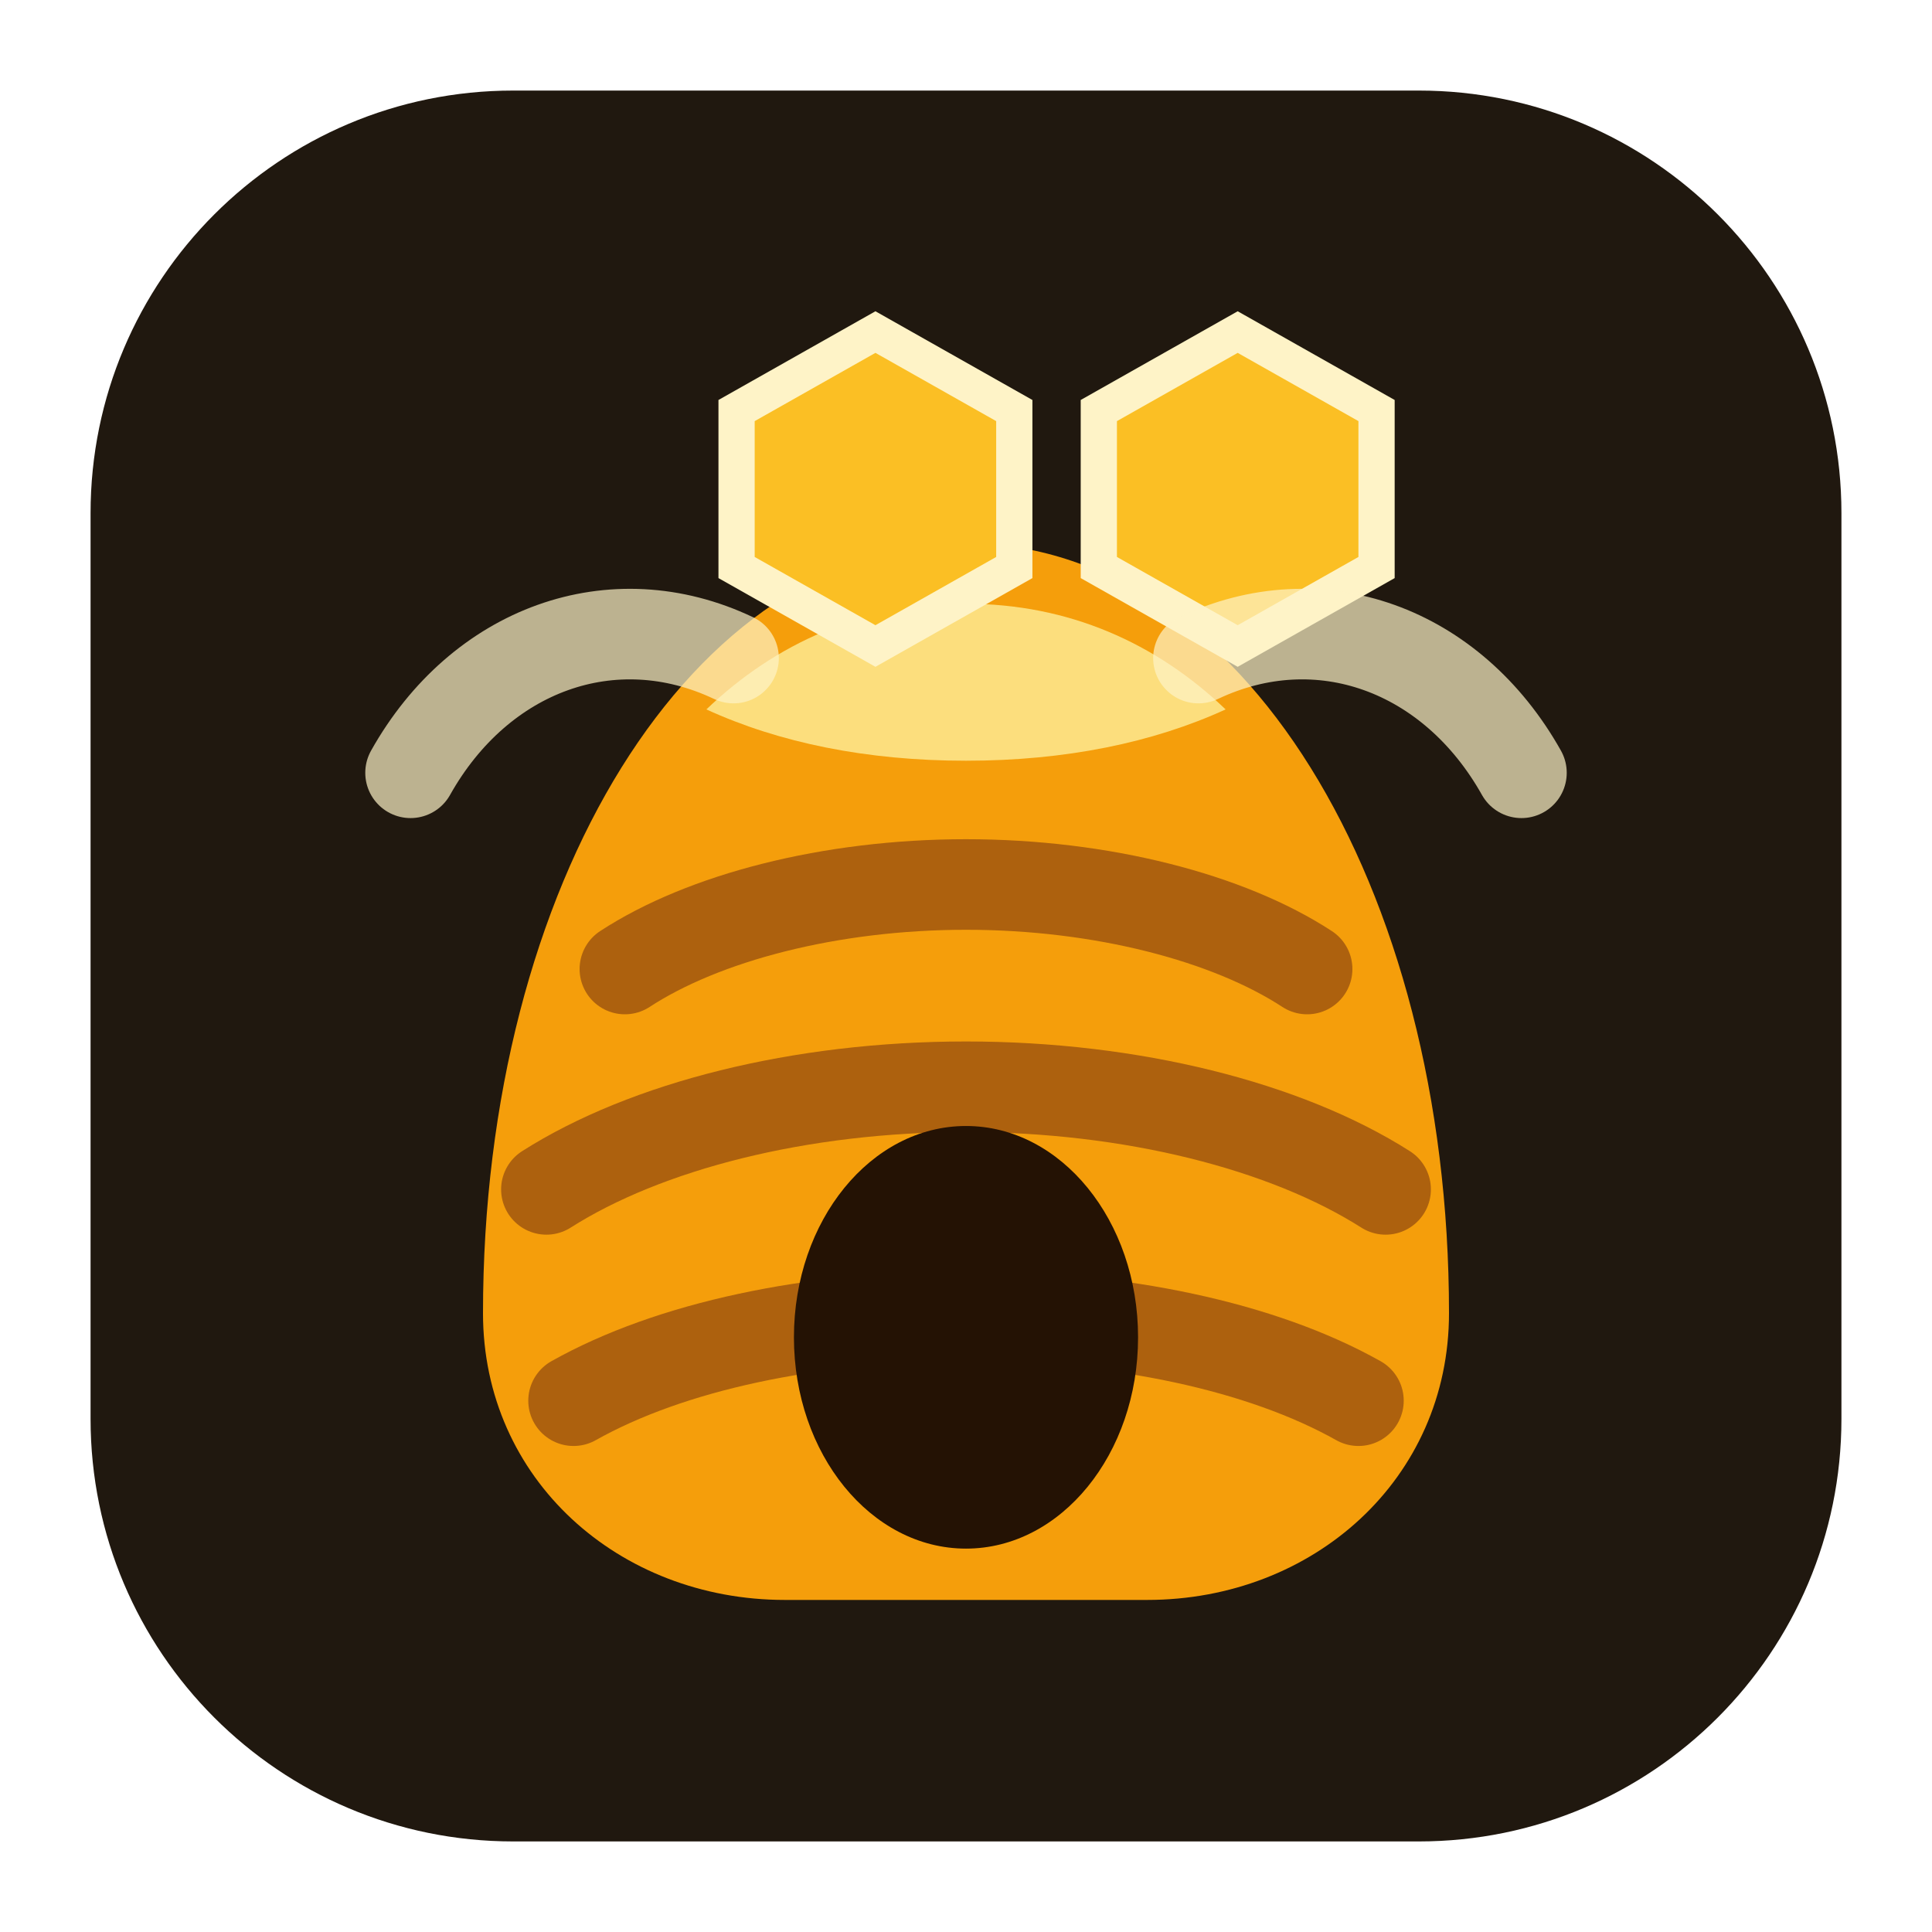
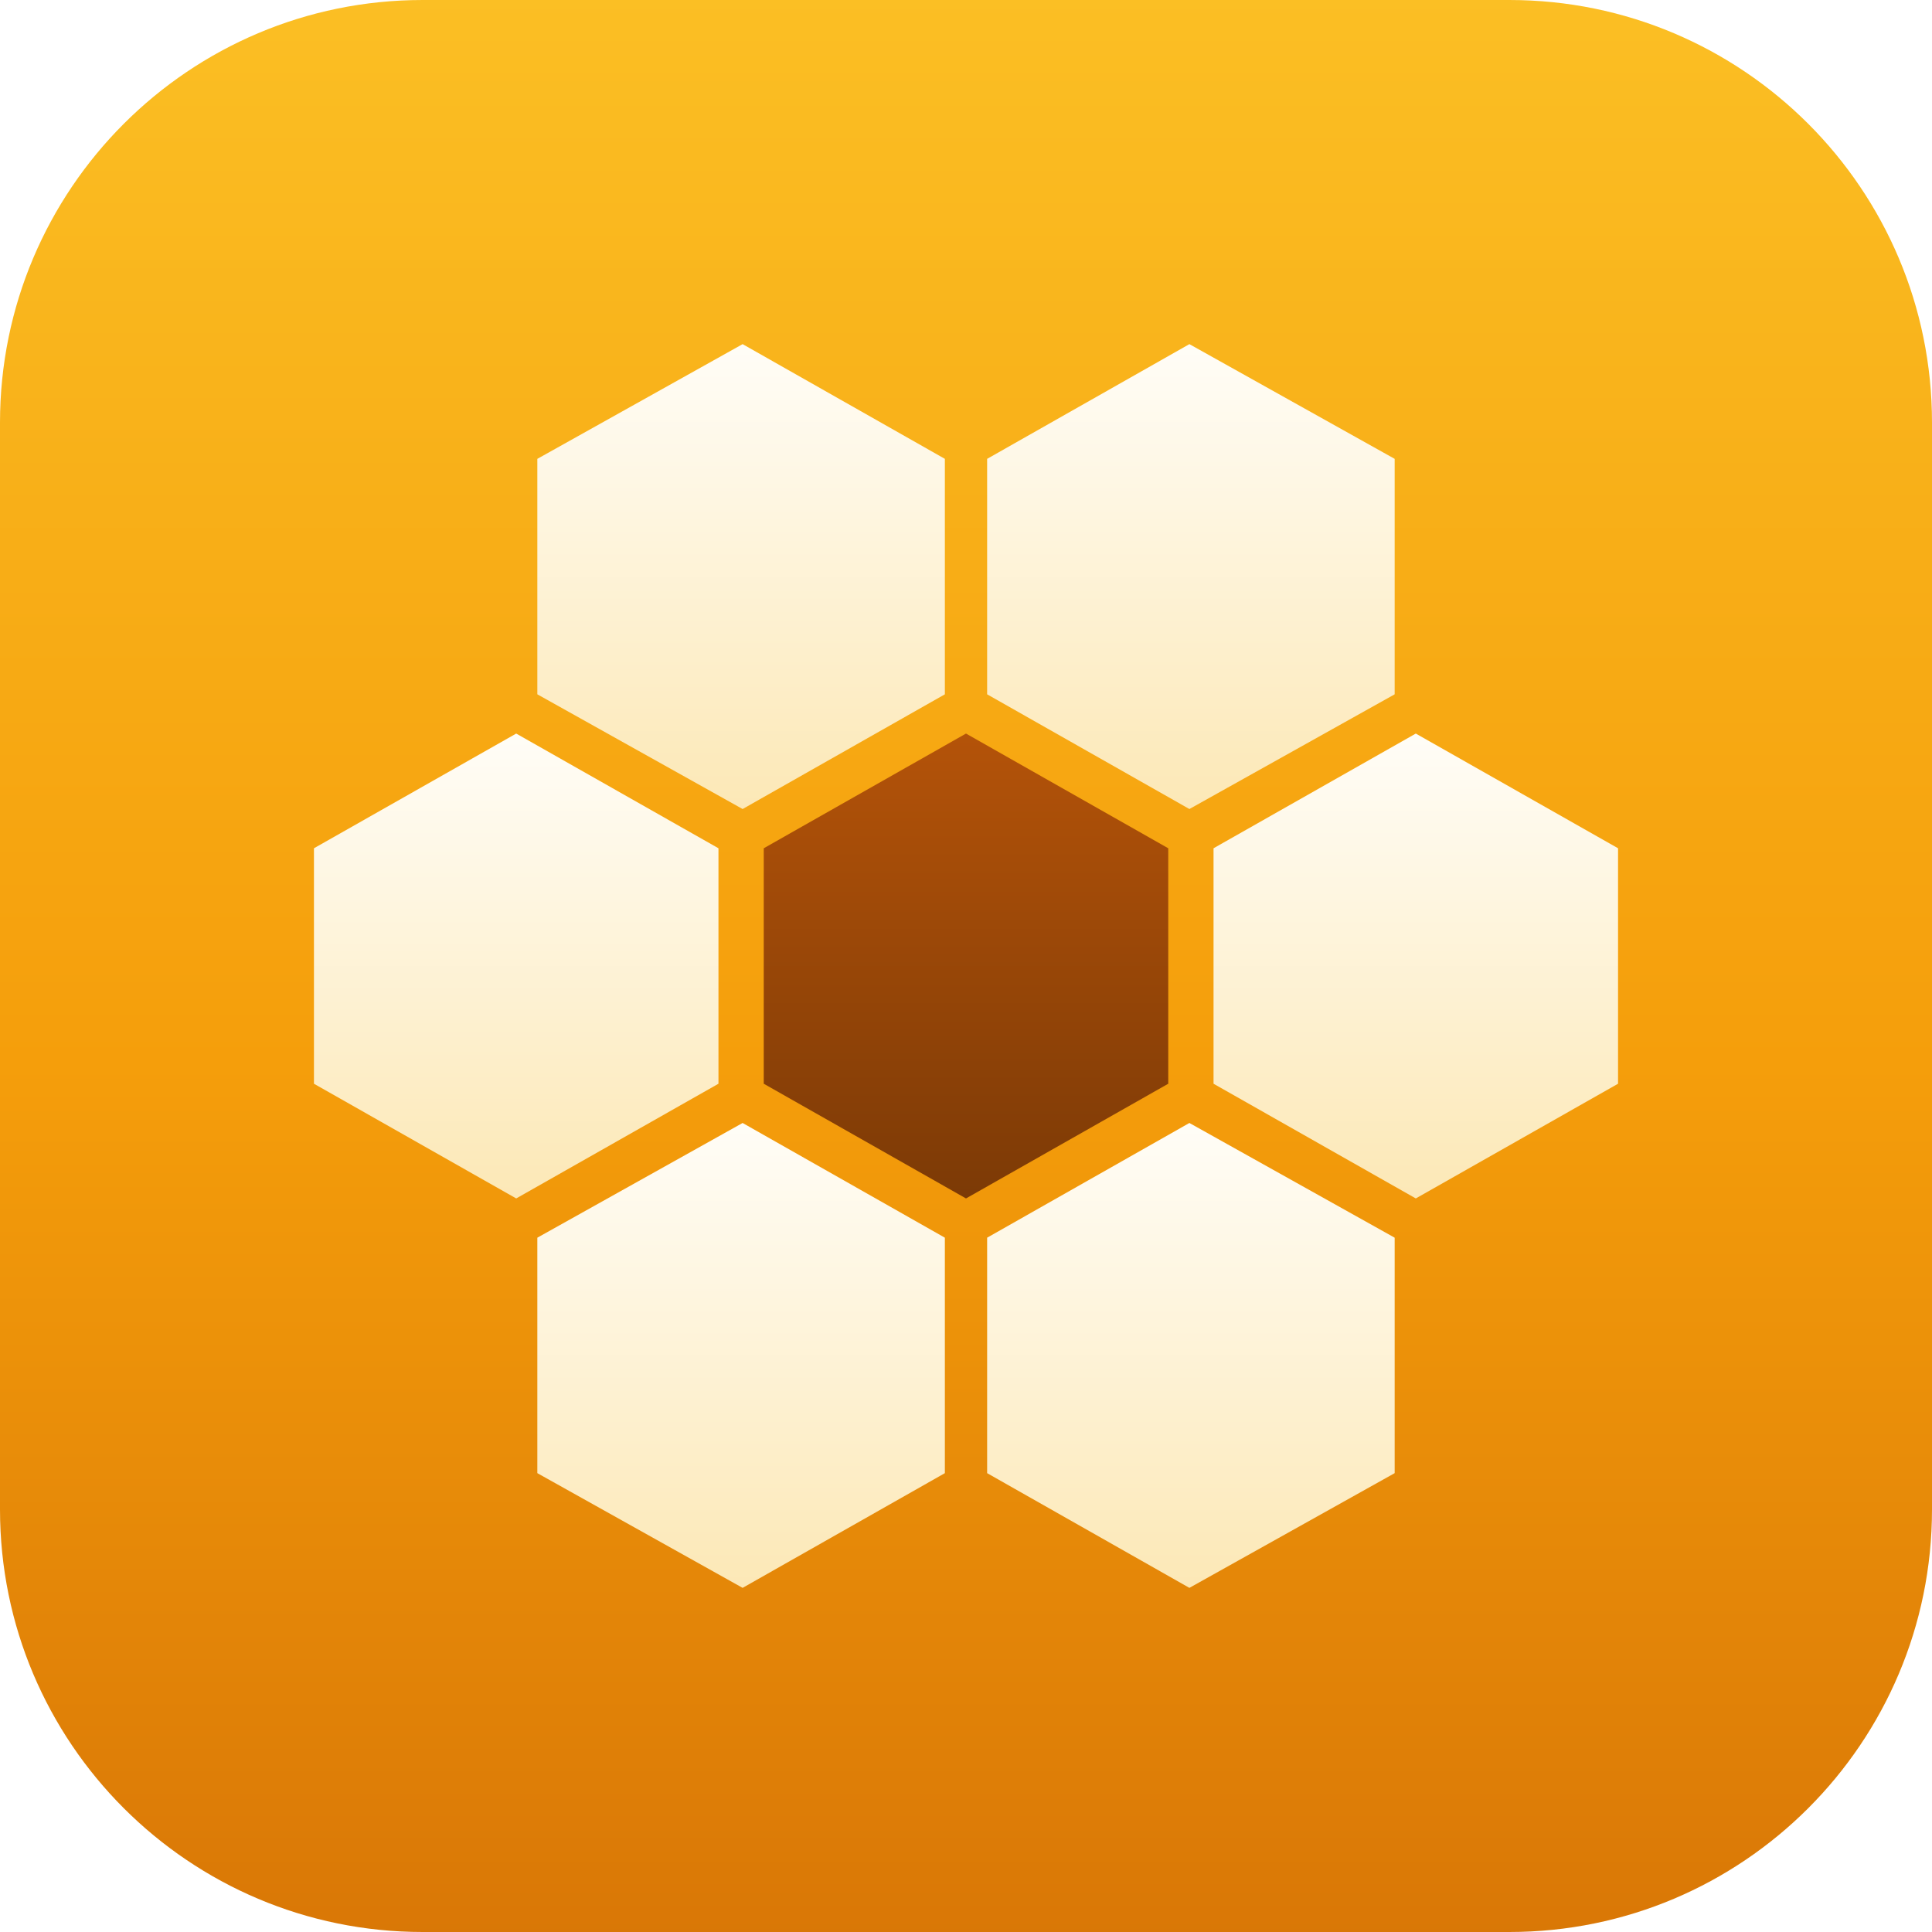
<svg xmlns="http://www.w3.org/2000/svg" viewBox="0 0 64 64">
-   <rect x="3" y="3" width="58" height="58" rx="14" fill="#20180f" />
-   <path d="M16 43.5C16 29.3 22.9 18 32 18s16 11.3 16 25.5C48 49 43.5 53 38 53H26c-5.5 0-10-4-10-9.5Z" fill="#f59e0b" />
-   <path d="M20.7 32.1c2.6-1.7 6.8-2.8 11.3-2.8s8.7 1.1 11.3 2.8M18.1 39.4C21.4 37.3 26.5 36 32 36s10.6 1.3 13.9 3.4M19 46.4c3.2-1.8 7.9-2.8 13-2.8s9.8 1 13 2.8" fill="none" stroke="#78350f" stroke-linecap="round" stroke-width="3" opacity=".58" />
-   <path d="M23.4 23.5C25.7 21.3 28.6 20 32 20s6.3 1.3 8.6 3.5c-2.4 1.1-5.3 1.7-8.6 1.7s-6.2-.6-8.6-1.7Z" fill="#fde68a" opacity=".9" />
-   <ellipse cx="32" cy="44.3" rx="5.7" ry="7" fill="#241204" />
-   <path d="M24.4 13.6 29 11l4.6 2.6v5.2L29 21.4l-4.6-2.6v-5.2Zm12 0L41 11l4.6 2.6v5.2L41 21.4l-4.6-2.6v-5.2Z" fill="#fbbf24" stroke="#fef3c7" stroke-width="1.2" />
-   <path d="M13.6 25.6c2.3-4.1 6.7-5.7 10.7-3.8M50.4 25.6c-2.3-4.1-6.7-5.7-10.7-3.8" fill="none" stroke="#fef3c7" stroke-linecap="round" stroke-width="3" opacity=".7" />
+   <defs>
+     <linearGradient id="bg" x1="0" y1="0" x2="0" y2="1">
+       <stop offset="0" stop-color="#FBBF24" />
+       <stop offset="0.55" stop-color="#F59E0B" />
+       <stop offset="1" stop-color="#D97706" />
+     </linearGradient>
+     <linearGradient id="cell" x1="0" y1="0" x2="0" y2="1">
+       <stop offset="0" stop-color="#FFFDF7" />
+       <stop offset="1" stop-color="#FCE8B6" />
+     </linearGradient>
+     <linearGradient id="core" x1="0" y1="0" x2="0" y2="1">
+       <stop offset="0" stop-color="#B45309" />
+       <stop offset="1" stop-color="#7C3A06" />
+     </linearGradient>
+   </defs>
+   <rect width="64" height="64" rx="14" fill="url(#bg)" />
+   <path d="M38.7,28.1L32.0,24.3L25.3,28.1L25.3,35.9L32.0,39.7L38.7,35.9Z" fill="url(#core)" />
+   <path d="M53.6,28.1L46.9,24.3L40.2,28.1L40.2,35.9L46.9,39.7L53.6,35.9Z" fill="url(#cell)" />
+   <path d="M23.8,28.1L17.1,24.3L10.4,28.1L10.4,35.9L17.1,39.7L23.8,35.9Z" fill="url(#cell)" />
+   <path d="M46.2,15.2L39.4,11.4L32.7,15.2L32.7,23.0L39.4,26.8L46.2,23.0Z" fill="url(#cell)" />
+   <path d="M31.3,15.2L24.6,11.4L17.8,15.2L17.8,23.0L24.6,26.8L31.3,23.0Z" fill="url(#cell)" />
+   <path d="M46.2,41.0L39.4,37.2L32.7,41.0L32.7,48.8L39.4,52.6L46.2,48.8Z" fill="url(#cell)" />
+   <path d="M31.3,41.0L24.6,37.2L17.8,41.0L17.8,48.8L24.6,52.6L31.3,48.8Z" fill="url(#cell)" />
</svg>
